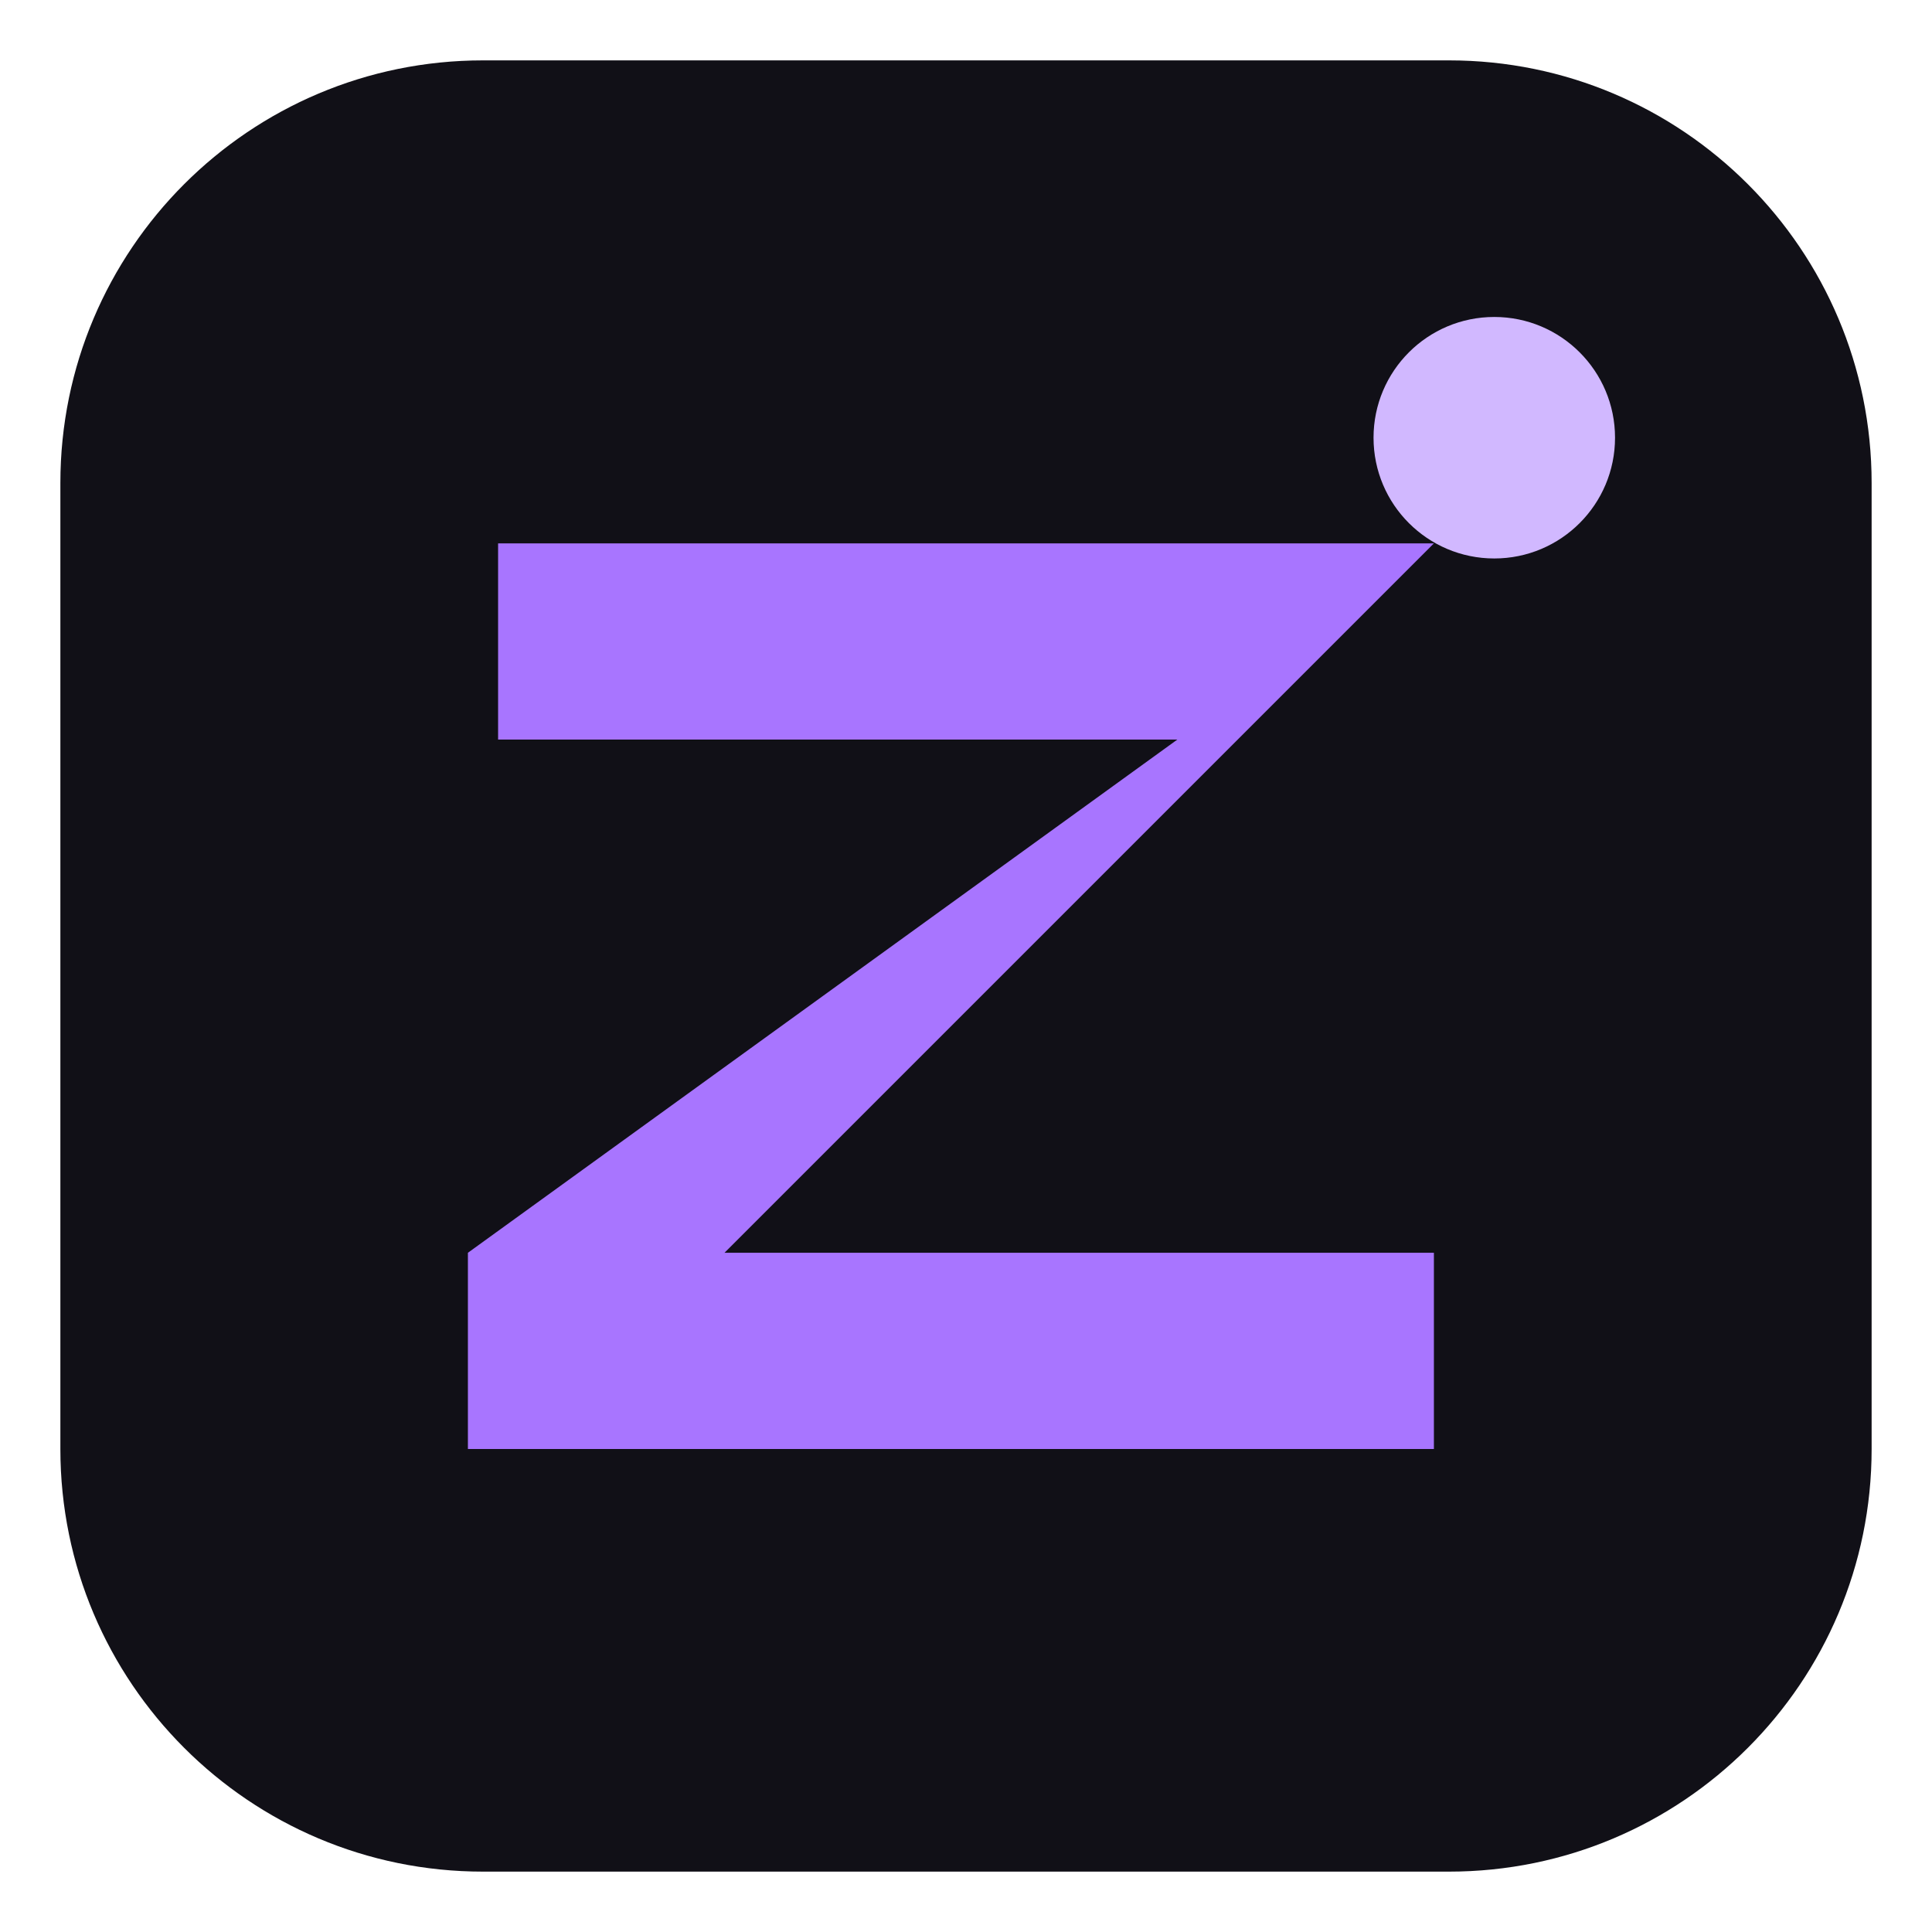
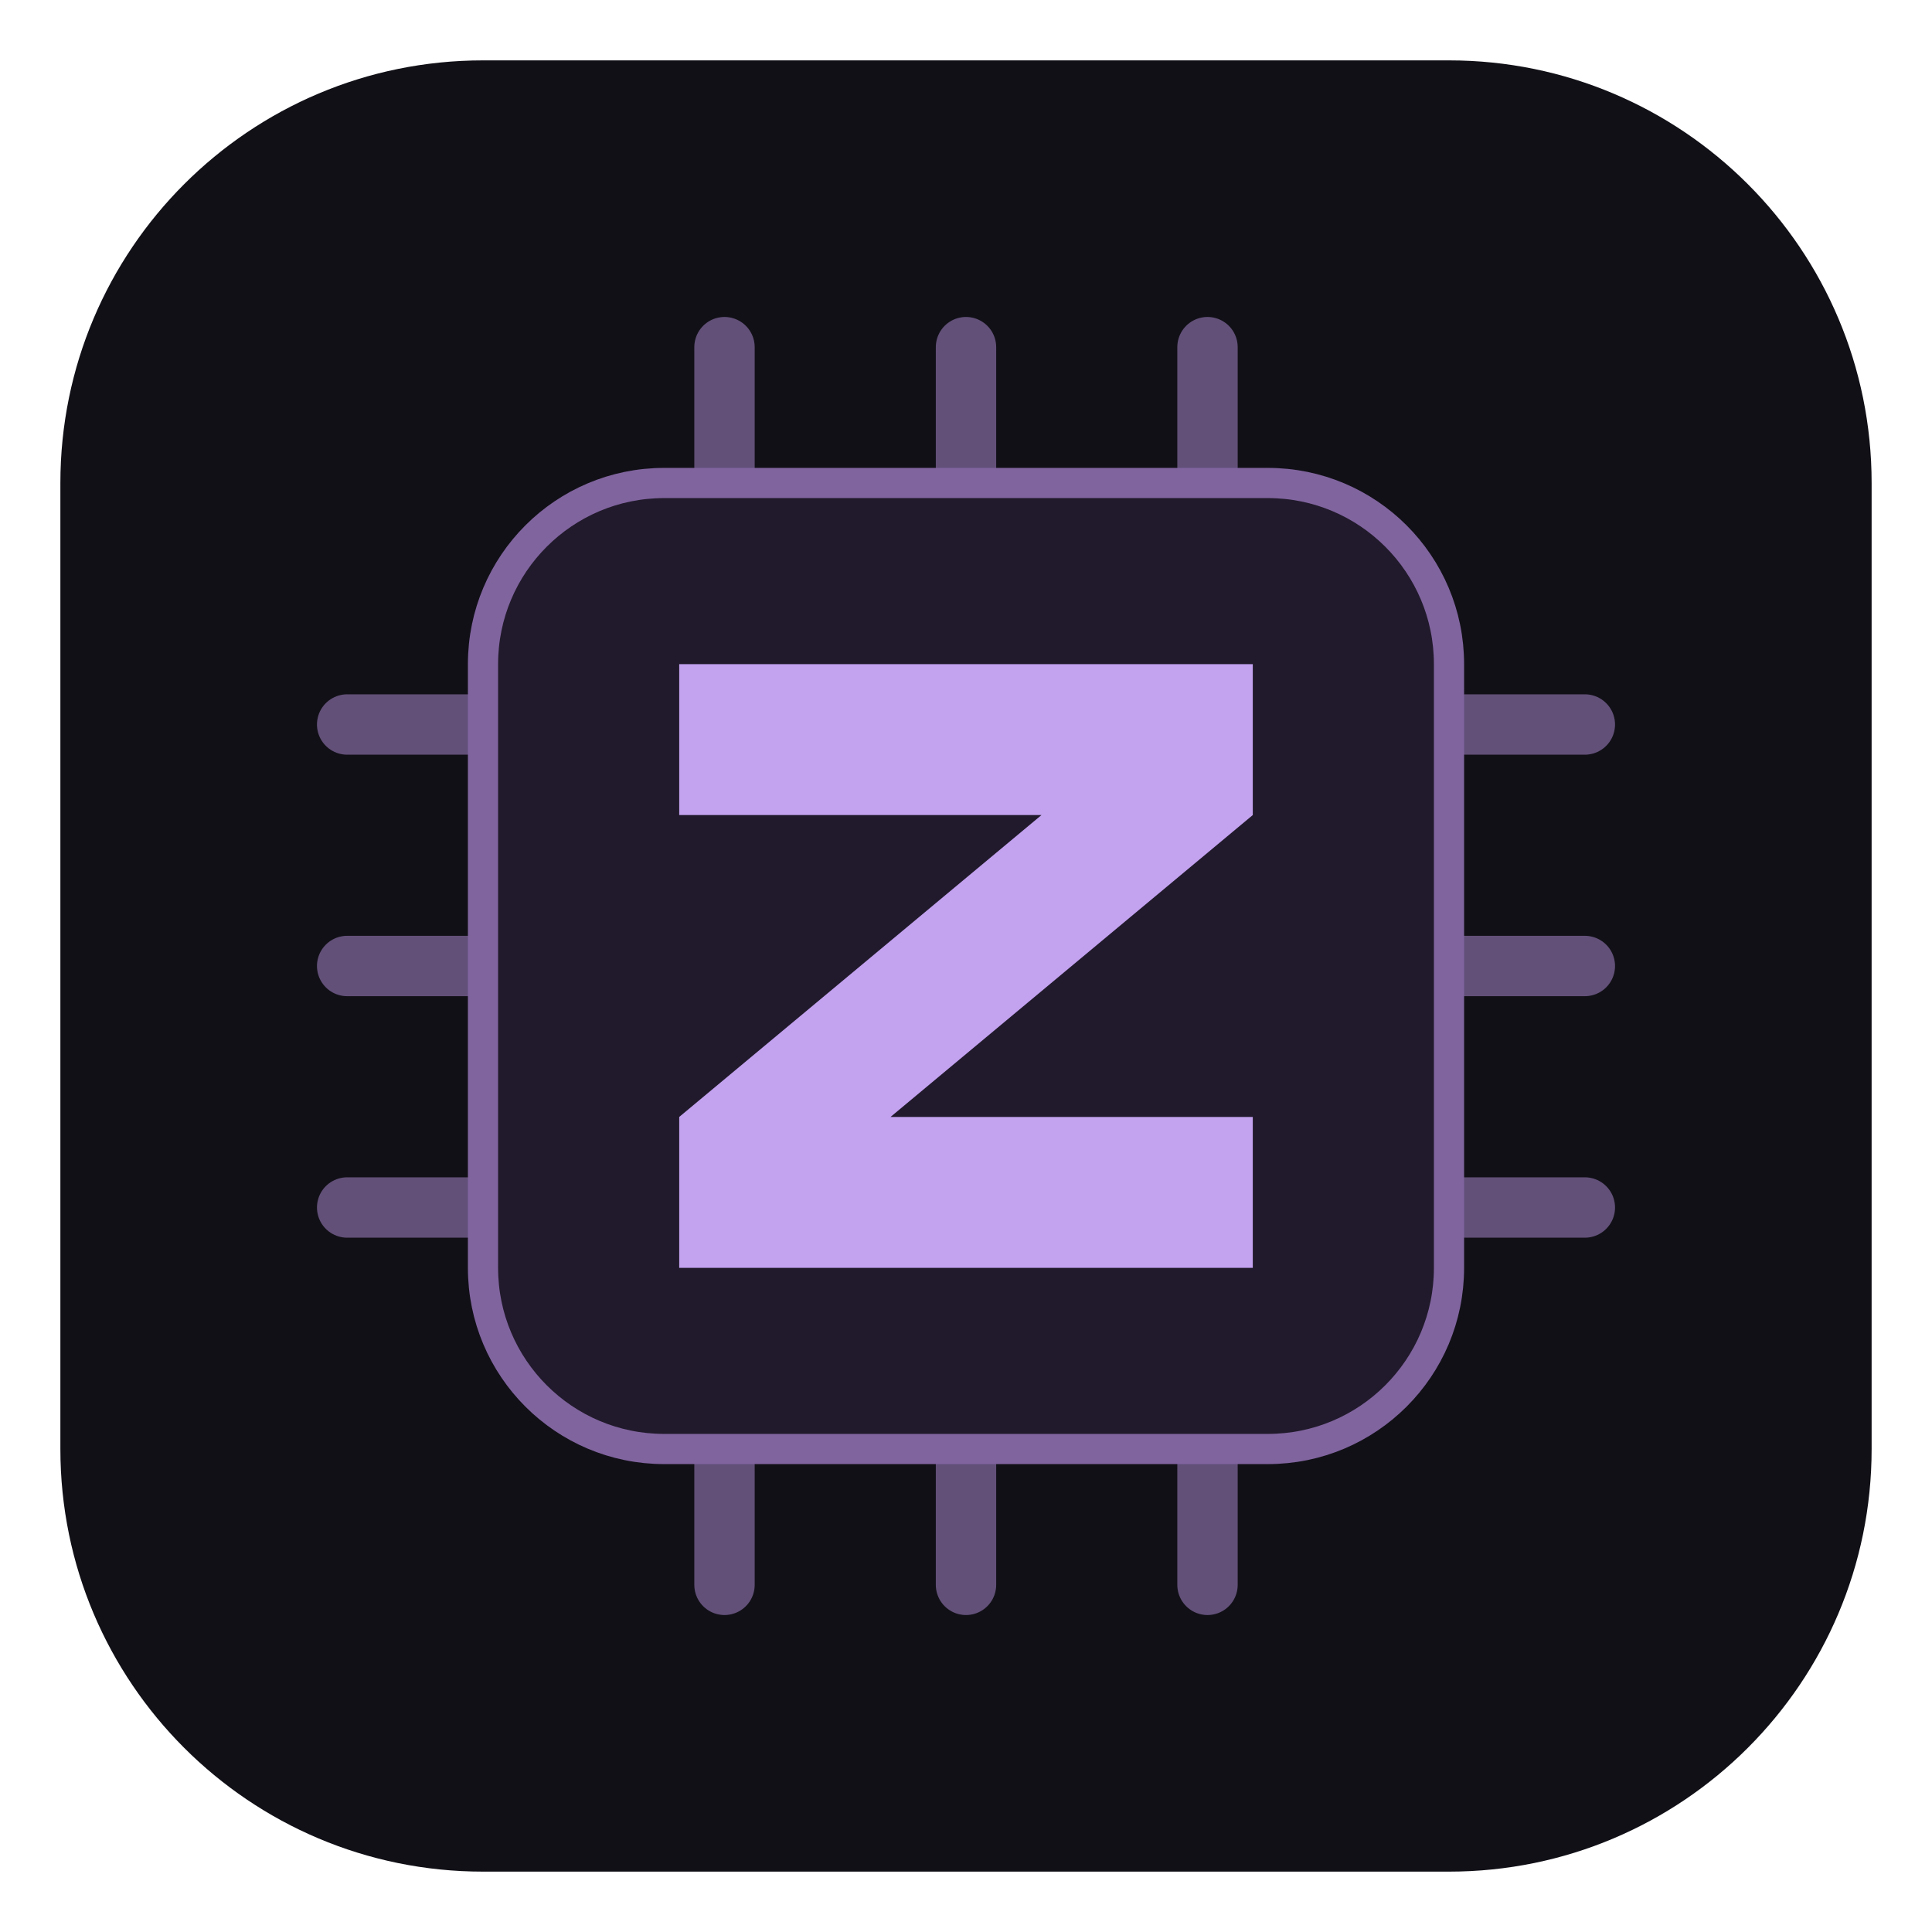
- <svg xmlns="http://www.w3.org/2000/svg" viewBox="0 0 128 128">
+ <svg xmlns="http://www.w3.org/2000/svg" width="128" height="128" viewBox="0 0 128 128">
  <rect x="4" y="4" width="120" height="120" rx="28" fill="#111017" />
-   <path d="M33 36h62L48 83h47v13H31V83l47-34H33z" fill="#a875ff" />
-   <circle cx="99" cy="29" r="8" fill="#d1b8ff" />
+   <g stroke="#625078" stroke-width="4" stroke-linecap="round">
+     <path d="M48 23v9m16-9v9m16-9v9M48 96v9m16-9v9m16-9v9M23 48h9m-9 16h9m-9 16h9M96 48h9m-9 16h9m-9 16h9" />
+   </g>
+   <rect x="32" y="32" width="64" height="64" rx="12" fill="#211a2c" stroke="#80649e" stroke-width="2" />
+   <path d="M45 44h38v10L59 74h24v10H45V74l24-20H45z" fill="#c3a2f0" />
</svg>
